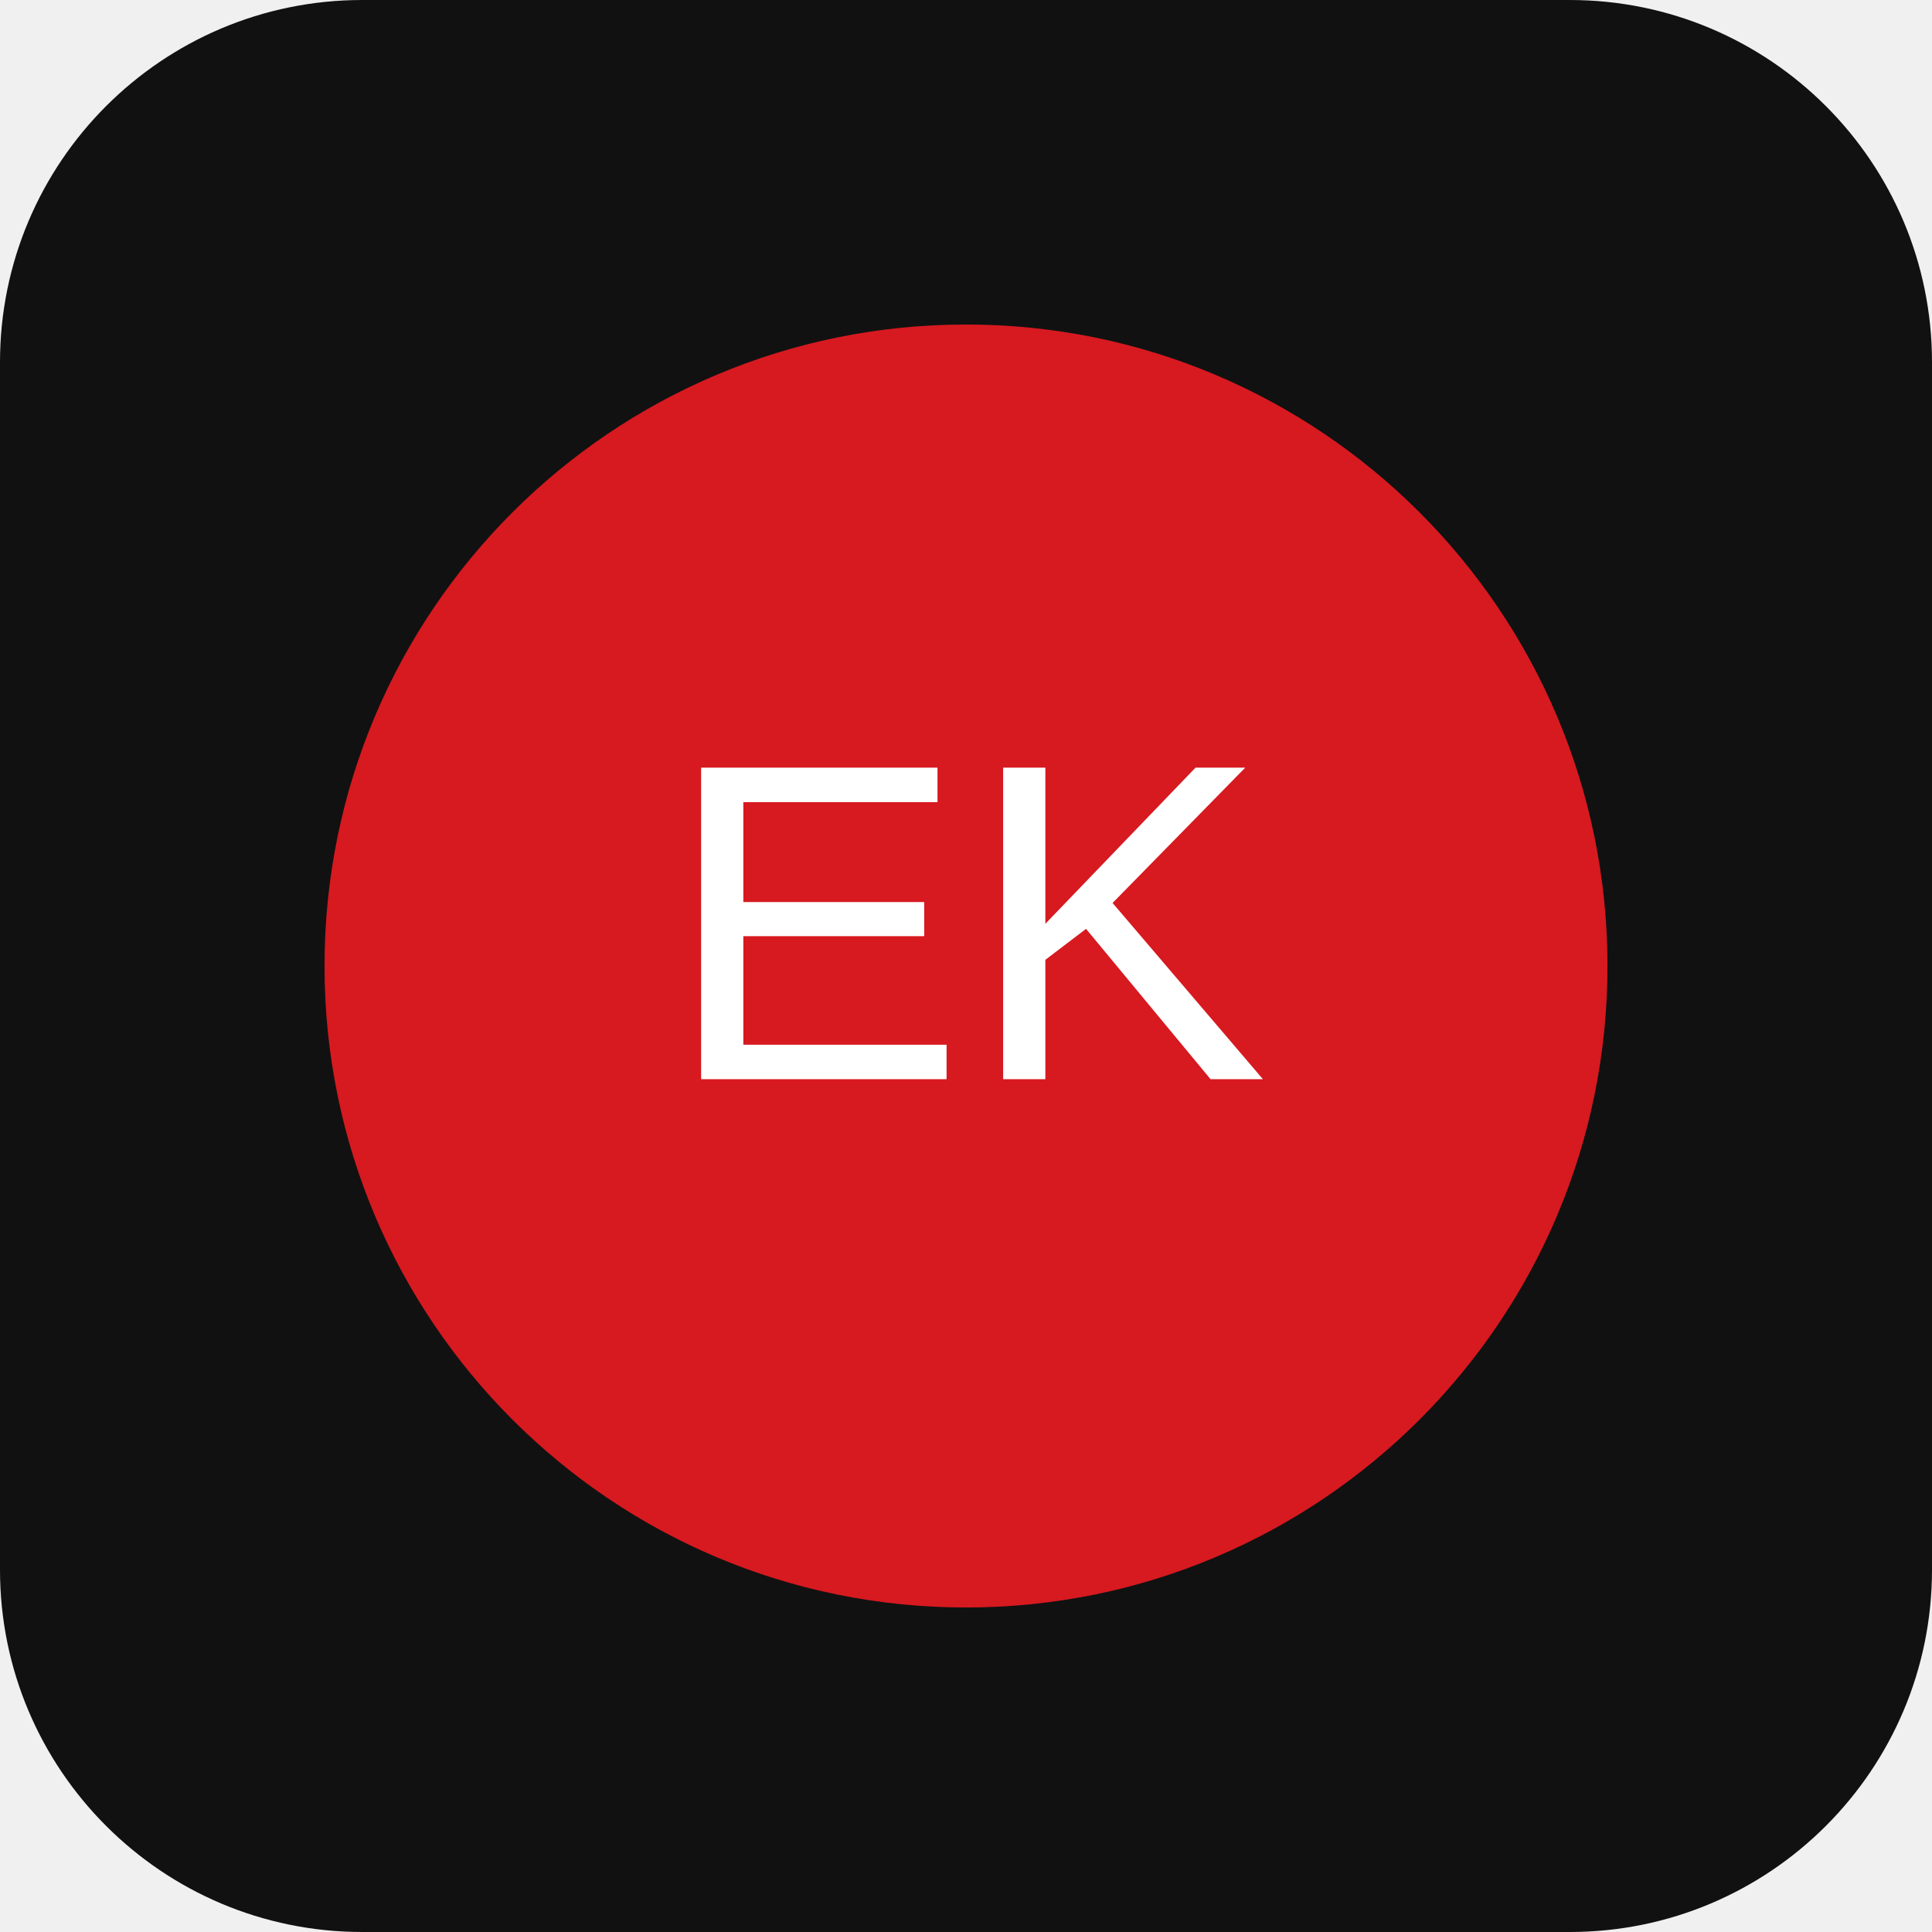
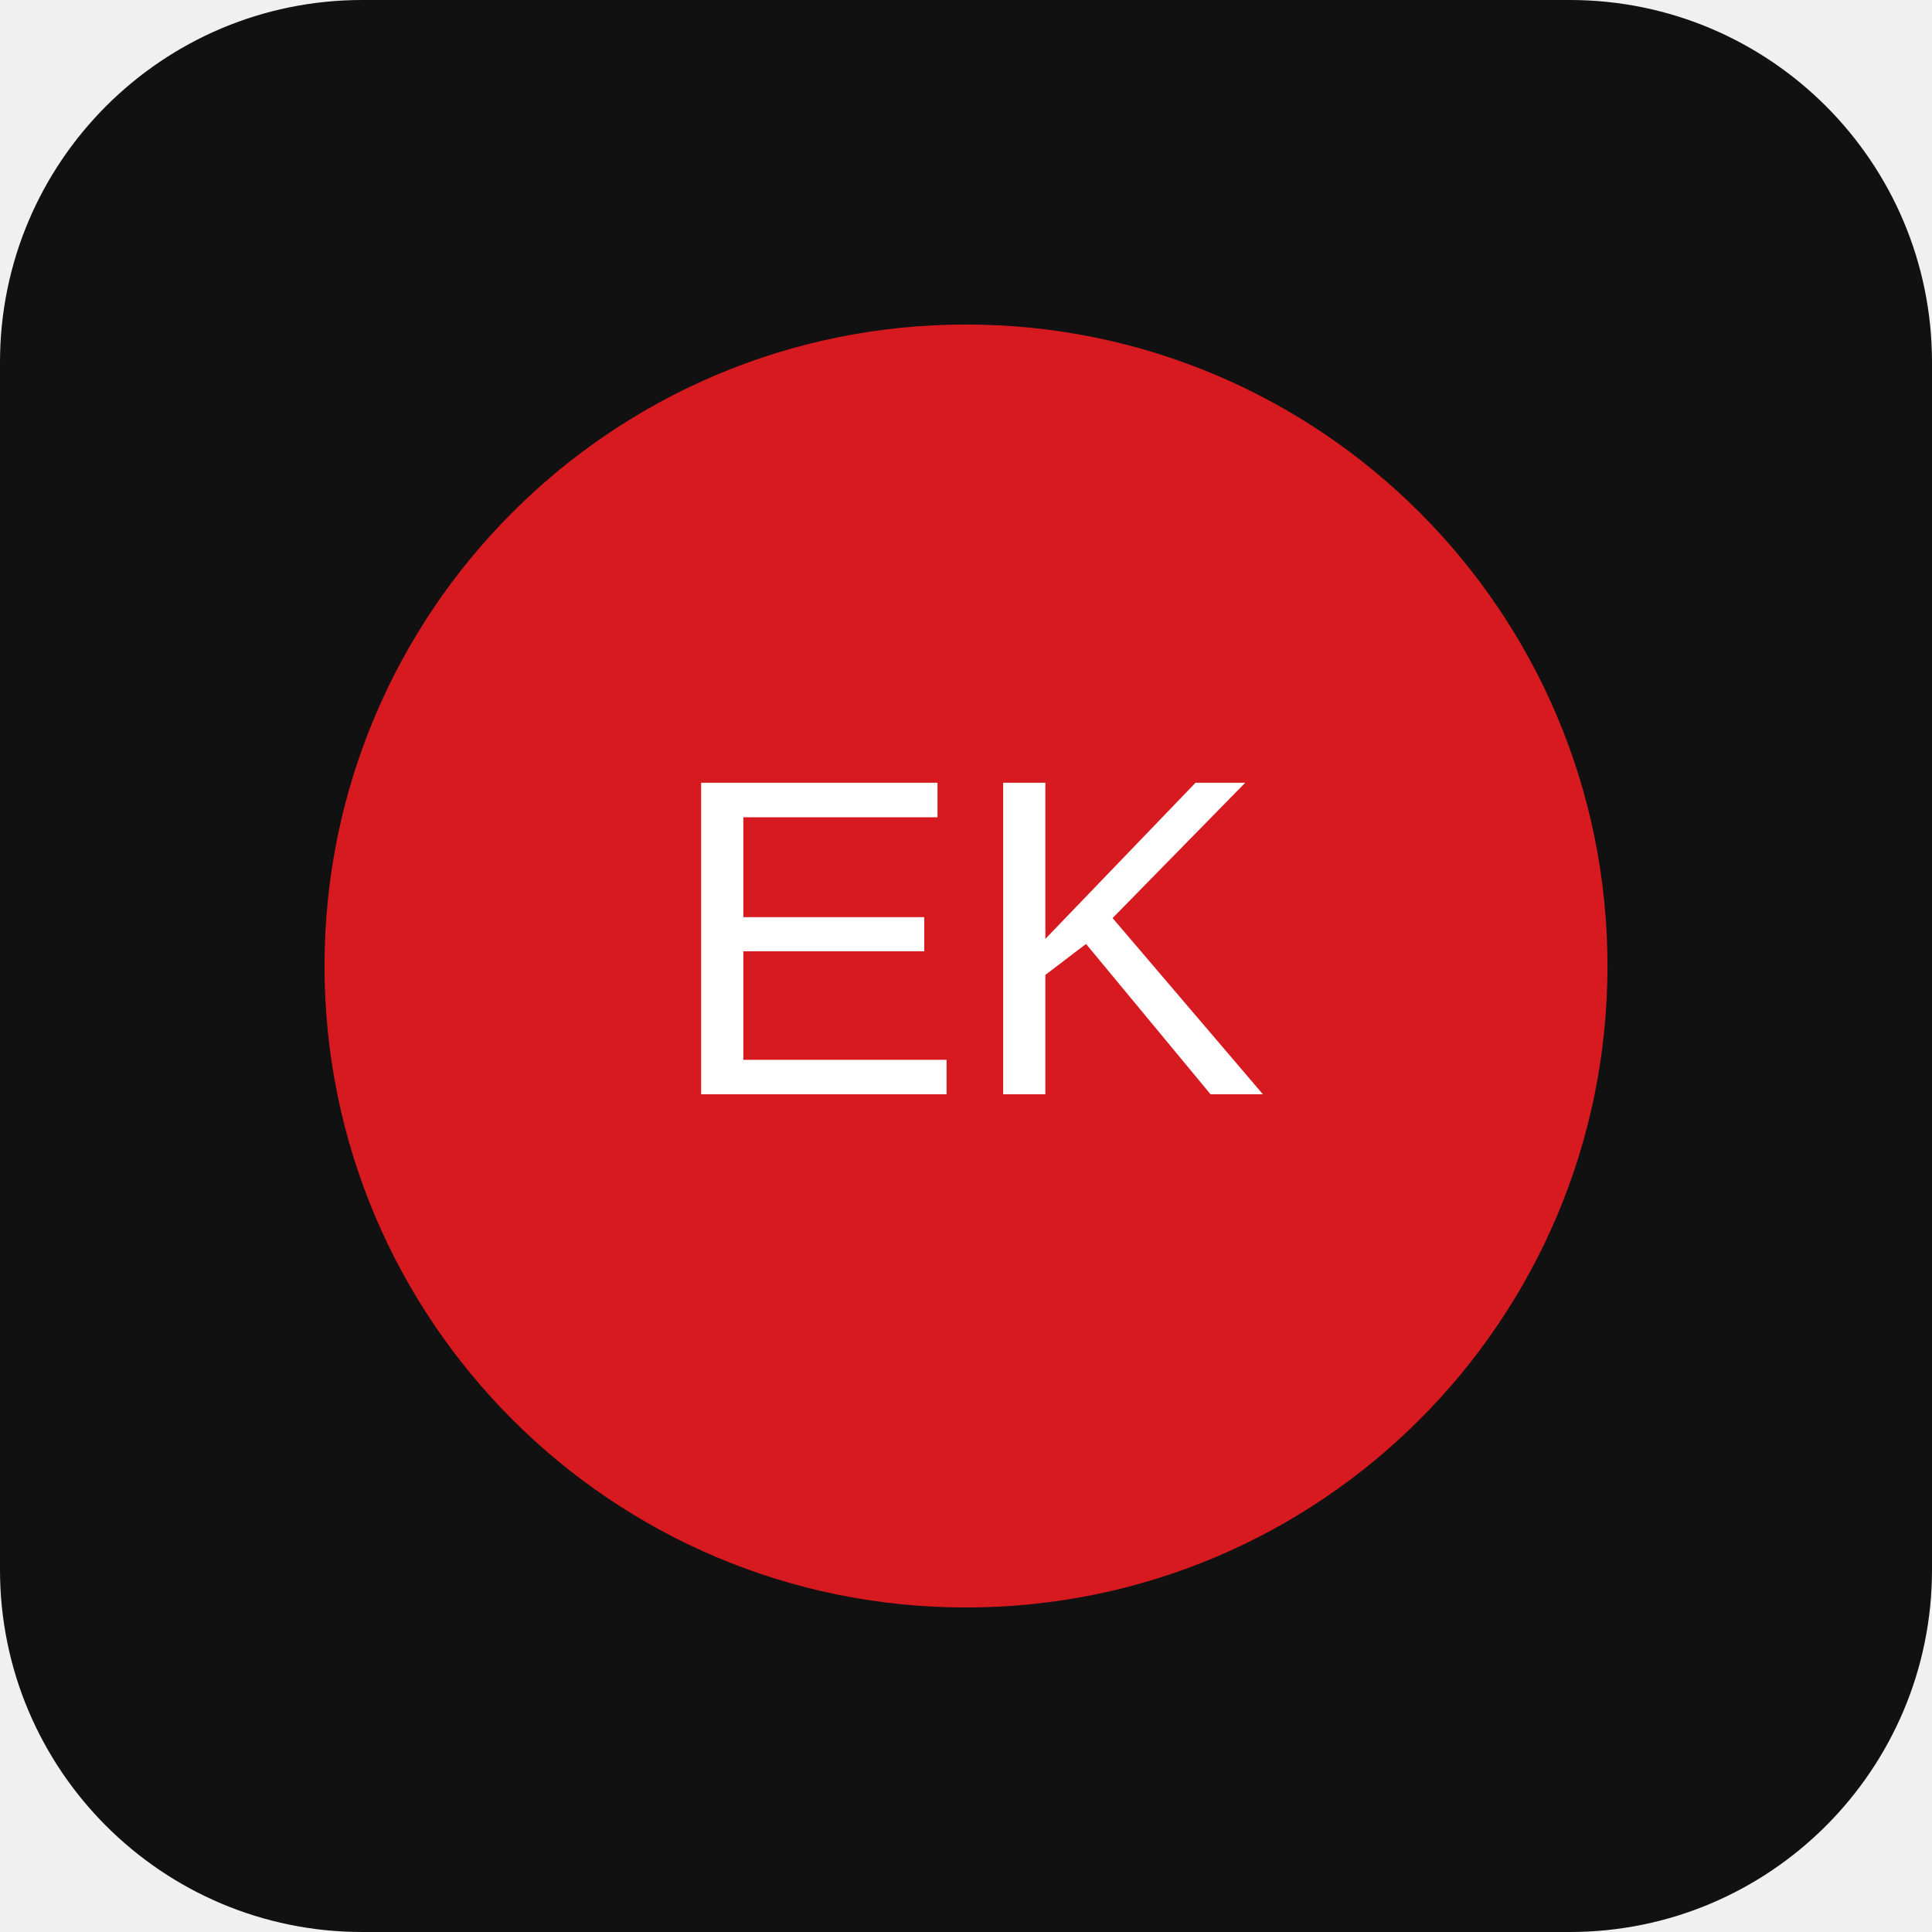
<svg xmlns="http://www.w3.org/2000/svg" viewBox="0 0 512 512">
  <rect width="512" height="512" rx="96" fill="#111" />
-   <circle cx="256" cy="256" r="170" fill="#D71920" />
-   <text x="256" y="286" text-anchor="middle" font-size="120" fill="white" font-family="Arial">EK</text>
+   <circle cx="256" cy="256" r="170" fill="#d71920" />
+   <text x="256" y="290" text-anchor="middle" font-size="120" fill="white" font-family="Arial">EK</text>
</svg>
